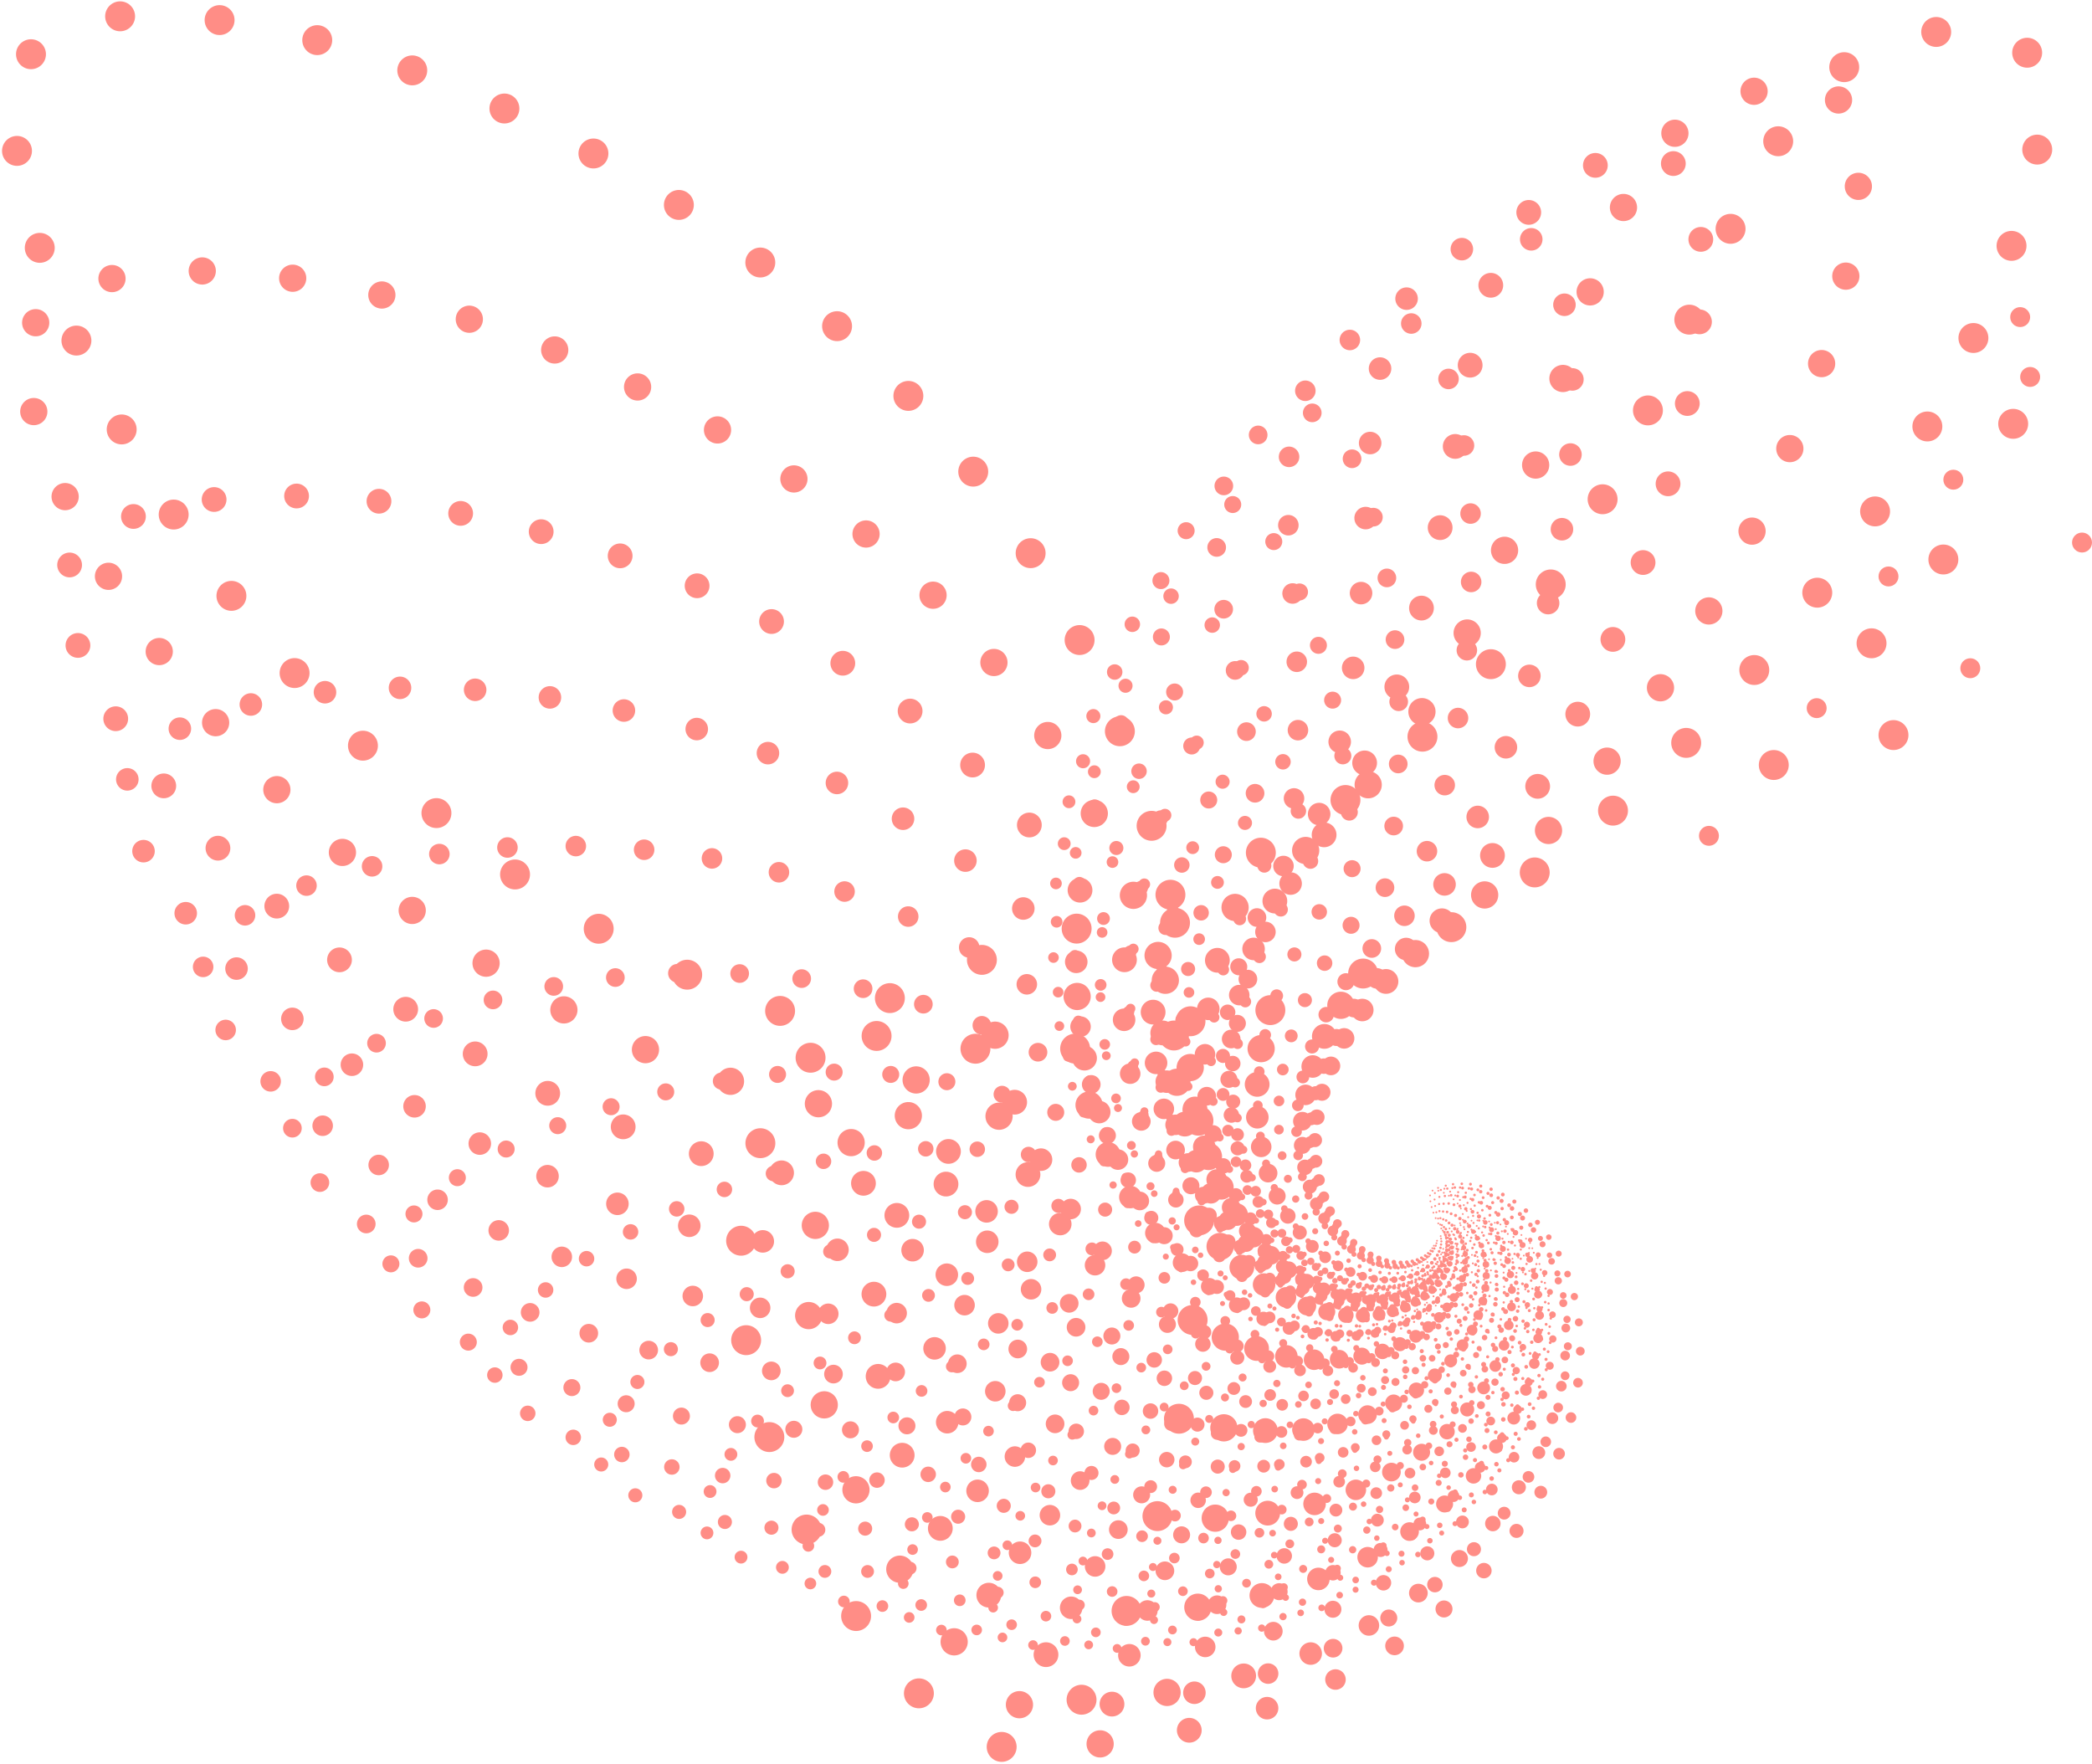
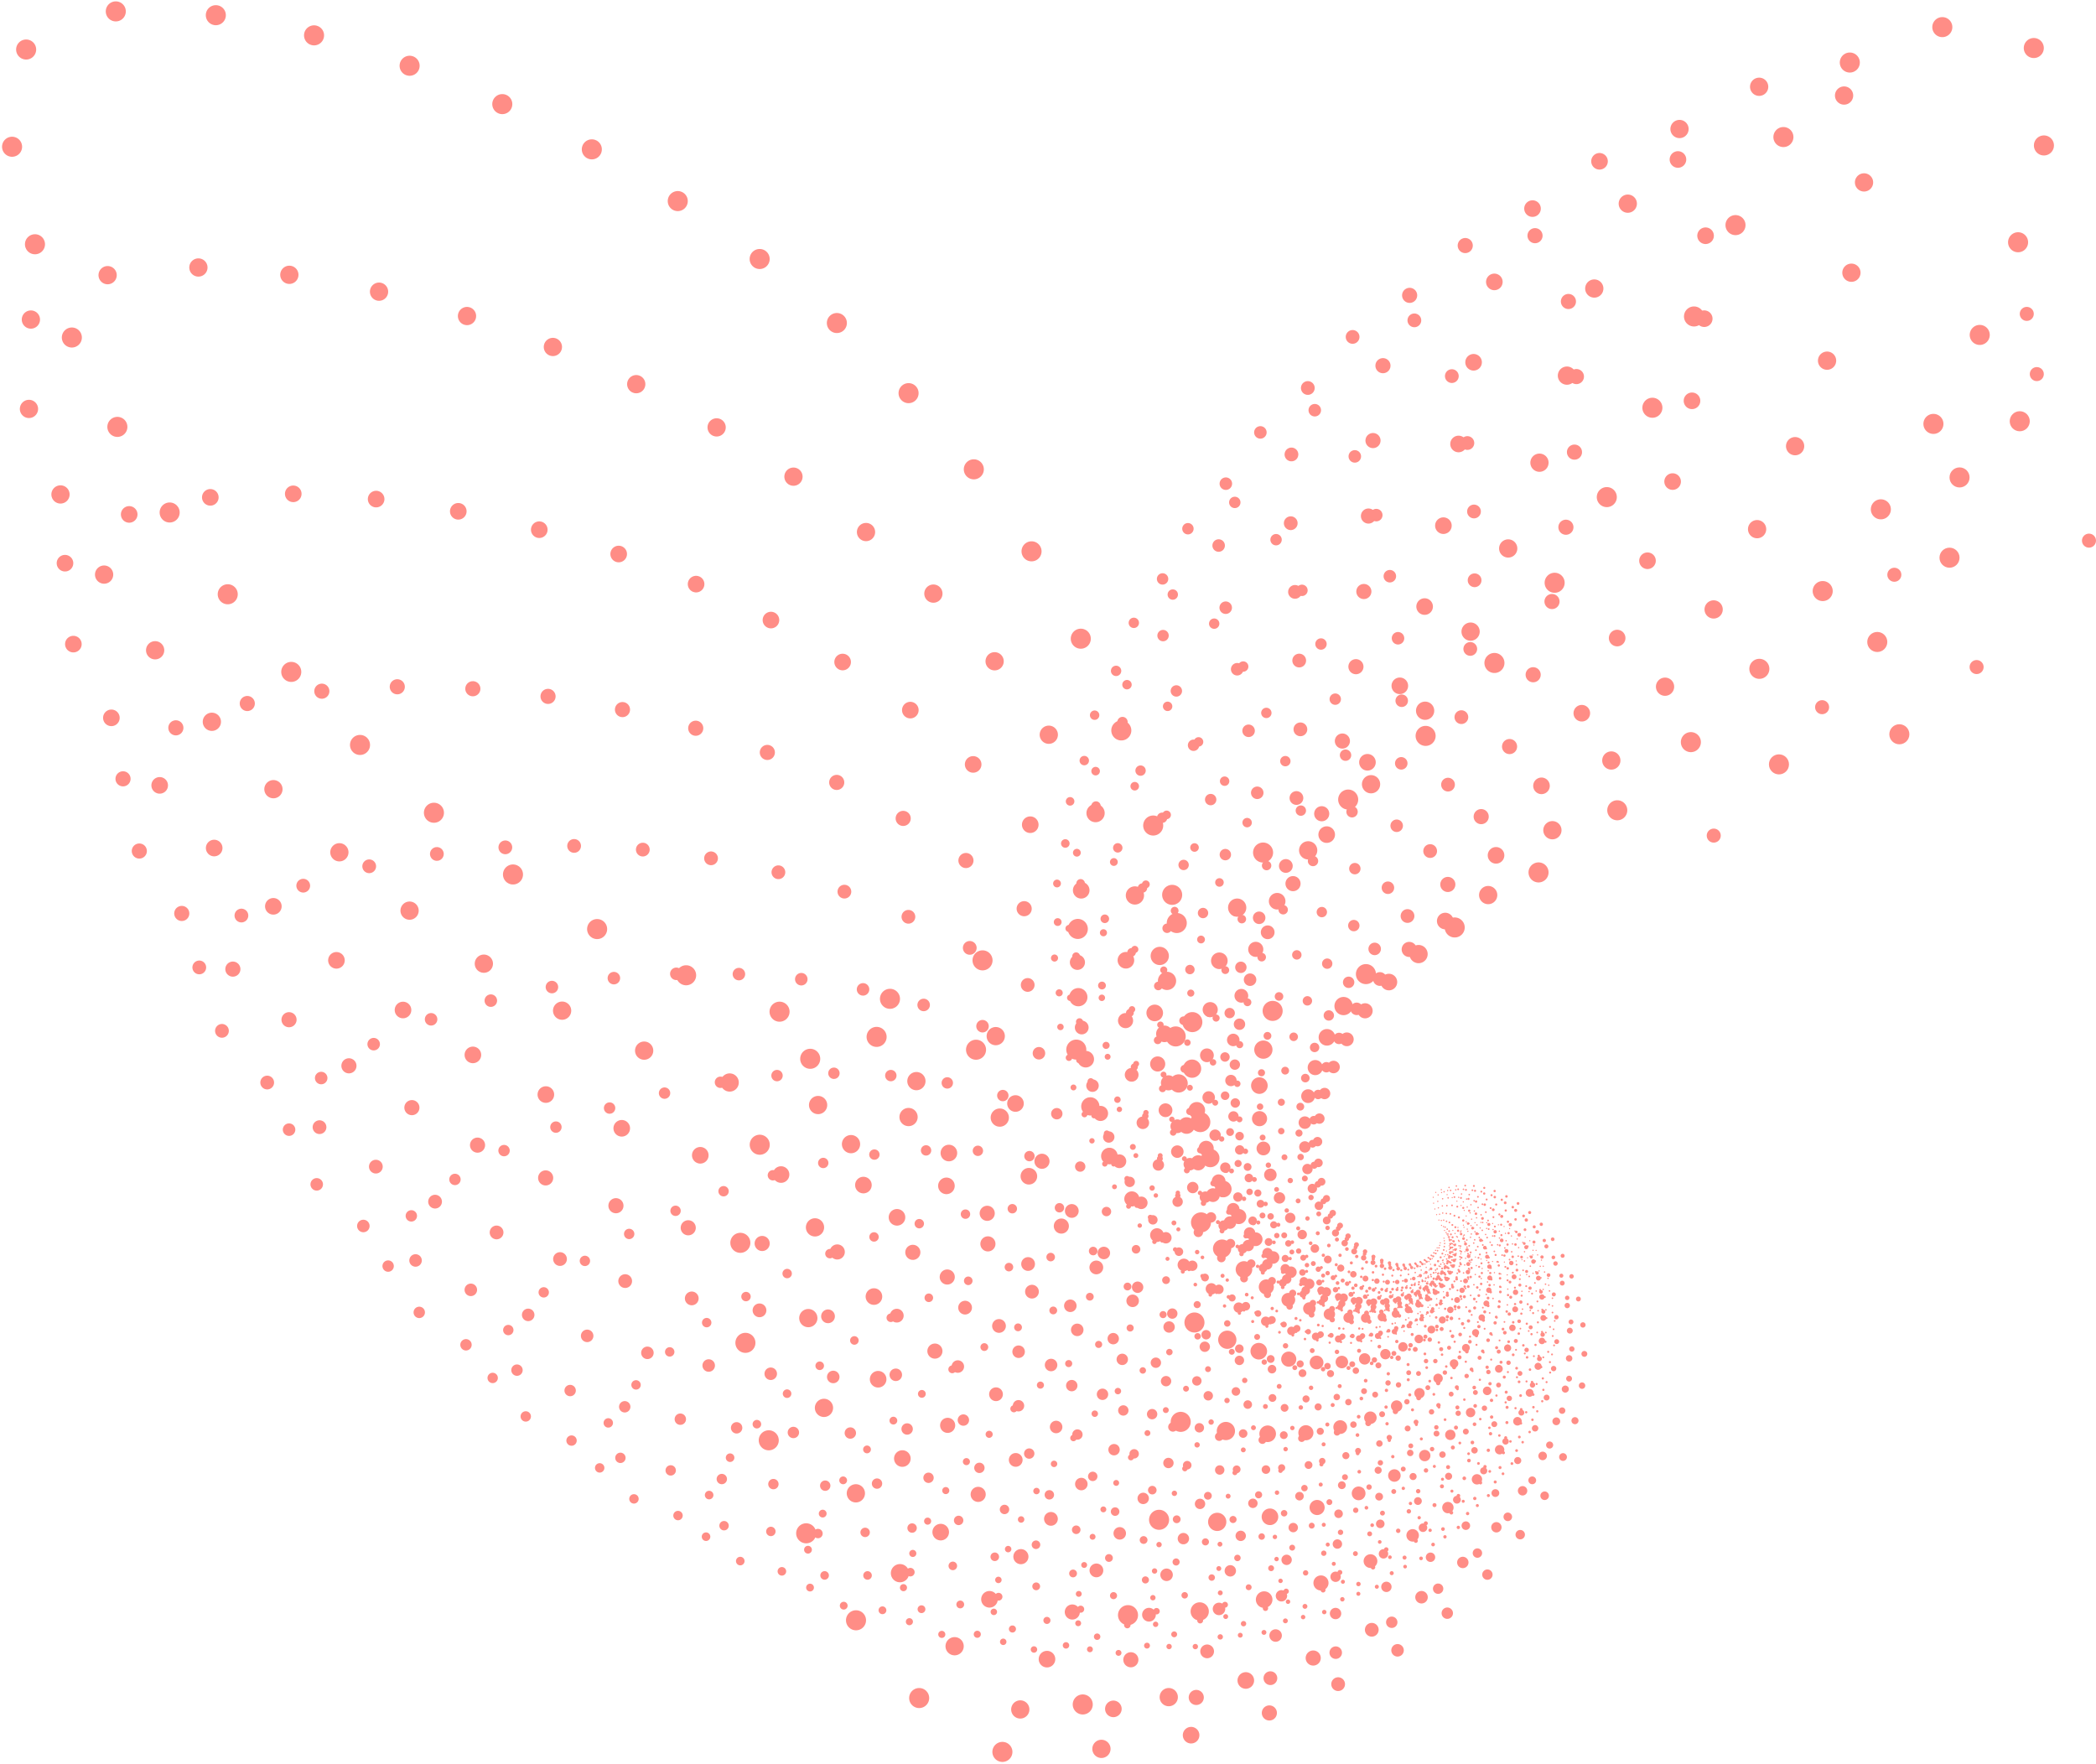
- <svg xmlns="http://www.w3.org/2000/svg" id="Layer_2" viewBox="0 0 1048.56 884.02">
+ <svg xmlns="http://www.w3.org/2000/svg" id="Layer_2" viewBox="0 0 1044.56 879.02">
  <defs>
    <style>
      .cls-1 {
        stroke-dasharray: 0 5.2;
-         stroke-width: 1.56px;
+         stroke-width: 1.04px;
      }

      .cls-1, .cls-2, .cls-3, .cls-4, .cls-5, .cls-6, .cls-7, .cls-8, .cls-9, .cls-10, .cls-11, .cls-12, .cls-13, .cls-14, .cls-15, .cls-16, .cls-17, .cls-18, .cls-19, .cls-20, .cls-21, .cls-22, .cls-23, .cls-24, .cls-25, .cls-26, .cls-27, .cls-28, .cls-29, .cls-30, .cls-31 {
        fill: none;
        stroke: #ff8d86;
        stroke-linecap: round;
        stroke-linejoin: round;
      }

      .cls-2 {
+         stroke-dasharray: 0 3.24;
+         stroke-width: .65px;
+       }
+ 
+       .cls-3 {
        stroke-dasharray: 0 25.84;
-         stroke-width: 7.75px;
-       }
- 
-       .cls-3 {
+         stroke-width: 5.17px;
+       }
+ 
+       .cls-4 {
+         stroke-dasharray: 0 8.33;
+         stroke-width: 1.67px;
+       }
+ 
+       .cls-5 {
+         stroke-dasharray: 0 14.67;
+         stroke-width: 2.93px;
+       }
+ 
+       .cls-6 {
+         stroke-dasharray: 0 11.06;
+         stroke-width: 2.21px;
+       }
+ 
+       .cls-7 {
+         stroke-dasharray: 0 10.06;
+         stroke-width: 2.01px;
+       }
+ 
+       .cls-8 {
+         stroke-dasharray: 0 45.5;
+         stroke-width: 9.1px;
+       }
+ 
+       .cls-9 {
+         stroke-dasharray: 0 31.2;
+         stroke-width: 6.24px;
+       }
+ 
+       .cls-10 {
+         stroke-dasharray: 0 2.95;
+         stroke-width: .59px;
+       }
+ 
+       .cls-11 {
+         stroke-dasharray: 0 4.31;
+         stroke-width: .86px;
+       }
+ 
+       .cls-12 {
        stroke-dasharray: 0 7.58;
-         stroke-width: 2.27px;
-       }
- 
-       .cls-4 {
-         stroke-dasharray: 0 23.51;
-         stroke-width: 7.05px;
-       }
- 
-       .cls-5 {
-         stroke-dasharray: 0 31.2;
-         stroke-width: 9.36px;
-       }
- 
-       .cls-6 {
-         stroke-dasharray: 0 45.5;
-         stroke-width: 13.65px;
-       }
- 
-       .cls-7 {
-         stroke-dasharray: 0 2.95;
-         stroke-width: .89px;
-       }
- 
-       .cls-8 {
-         stroke-dasharray: 0 14.67;
-         stroke-width: 4.4px;
-       }
- 
-       .cls-9 {
+         stroke-width: 1.52px;
+       }
+ 
+       .cls-13 {
        stroke-dasharray: 0 19.47;
-         stroke-width: 5.84px;
-       }
- 
-       .cls-10 {
+         stroke-width: 3.89px;
+       }
+ 
+       .cls-14 {
+         stroke-dasharray: 0 12.15;
+         stroke-width: 2.43px;
+       }
+ 
+       .cls-15 {
+         stroke-dasharray: 0 50;
+         stroke-width: 10px;
+       }
+ 
+       .cls-16 {
+         stroke-dasharray: 0 6.9;
+         stroke-width: 1.38px;
+       }
+ 
+       .cls-17 {
+         stroke-dasharray: 0 17.72;
+         stroke-width: 3.54px;
+       }
+ 
+       .cls-18 {
+         stroke-dasharray: 0 13.35;
+         stroke-width: 2.67px;
+       }
+ 
+       .cls-19 {
+         stroke-dasharray: 0 28.39;
+         stroke-width: 5.68px;
+       }
+ 
+       .cls-20 {
        stroke-dasharray: 0 6.28;
-         stroke-width: 1.88px;
-       }
- 
-       .cls-11 {
-         stroke-dasharray: 0 50;
-         stroke-width: 15px;
-       }
- 
-       .cls-12 {
-         stroke-dasharray: 0 4.31;
-         stroke-width: 1.29px;
-       }
- 
-       .cls-13 {
-         stroke-dasharray: 0 12.15;
-         stroke-width: 3.65px;
-       }
- 
-       .cls-14 {
-         stroke-dasharray: 0 17.72;
-         stroke-width: 5.32px;
-       }
- 
-       .cls-15 {
-         stroke-dasharray: 0 10.06;
-         stroke-width: 3.02px;
-       }
- 
-       .cls-16 {
-         stroke-dasharray: 0 13.35;
-         stroke-width: 4.01px;
-       }
- 
-       .cls-17 {
-         stroke-dasharray: 0 3.24;
-         stroke-width: .97px;
-       }
- 
-       .cls-18 {
-         stroke-dasharray: 0 28.39;
-         stroke-width: 8.52px;
+         stroke-width: 1.26px;
      }

      .cls-32 {
        fill: #ff8d86;
      }

-       .cls-19 {
+       .cls-21 {
        stroke-dasharray: 0 4.73;
-         stroke-width: 1.42px;
-       }
- 
-       .cls-20 {
-         stroke-dasharray: 0 37.68;
-         stroke-width: 11.3px;
-       }
- 
-       .cls-21 {
-         stroke-dasharray: 0 5.71;
-         stroke-width: 1.71px;
+         stroke-width: .95px;
      }

      .cls-22 {
        stroke-dasharray: 0 21.4;
-         stroke-width: 6.42px;
+         stroke-width: 4.28px;
      }

      .cls-23 {
+         stroke-dasharray: 0 5.71;
+         stroke-width: 1.14px;
+       }
+ 
+       .cls-24 {
+         stroke-dasharray: 0 3.57;
+         stroke-width: .71px;
+       }
+ 
+       .cls-25 {
+         stroke-dasharray: 0 3.92;
+         stroke-width: .78px;
+       }
+ 
+       .cls-26 {
        stroke-dasharray: 0 9.16;
-         stroke-width: 2.75px;
-       }
- 
-       .cls-24 {
-         stroke-dasharray: 0 8.33;
-         stroke-width: 2.5px;
-       }
- 
-       .cls-25 {
-         stroke-dasharray: 0 6.9;
-         stroke-width: 2.07px;
-       }
- 
-       .cls-26 {
-         stroke-dasharray: 0 3.57;
-         stroke-width: 1.07px;
+         stroke-width: 1.83px;
      }

      .cls-27 {
-         stroke-dasharray: 0 3.92;
-         stroke-width: 1.18px;
+         stroke-dasharray: 0 41.4;
+         stroke-width: 8.28px;
      }

      .cls-28 {
-         stroke-dasharray: 0 41.4;
-         stroke-width: 12.42px;
+         stroke-dasharray: 0 23.51;
+         stroke-width: 4.7px;
      }

      .cls-29 {
-         stroke-dasharray: 0 11.06;
-         stroke-width: 3.32px;
+         stroke-dasharray: 0 34.29;
+         stroke-width: 6.86px;
      }

      .cls-30 {
-         stroke-dasharray: 0 34.29;
-         stroke-width: 10.29px;
+         stroke-dasharray: 0 37.68;
+         stroke-width: 7.54px;
      }

      .cls-31 {
        stroke-dasharray: 0 16.12;
-         stroke-width: 4.84px;
+         stroke-width: 3.22px;
      }
    </style>
  </defs>
  <g id="high_good">
    <g>
      <g>
-         <path class="cls-7" d="M716.89,655.28c-4.4-1.81-6.11-30.41,10.81-40.33,16.88-9.91,41.03,5.4,40.33,10.81-.57,4.47-19.01,9.26-32.95,1.98-15.56-8.13-20.53-28.72-17.51-30.8,2.88-1.99,14.41,3.99,15.68,11.81,1.27,7.76-8.94,9.66-11.53,22.2-2.19,10.63,3.02,19.56-2.03,23.4-.5.38-1.78,1.36-2.8.94Z" />
-         <path class="cls-17" d="M711.84,659.09c-4.55-2.56-2.59-33.98,17.19-42.55,19.74-8.54,44.03,11.38,42.55,17.19-1.22,4.8-21.98,7.56-36.21-2.26-15.89-10.96-18.54-34.07-14.97-35.94,3.4-1.79,15.18,6.28,15.52,14.98.34,8.64-11.04,9.34-15.54,22.67-3.81,11.3.67,21.73-5.35,25.25-.59.35-2.12,1.24-3.18.65Z" />
-         <path class="cls-26" d="M705.82,662.58c-4.62-3.4,1.72-37.41,24.45-44.1,22.67-6.67,46.5,18.31,44.1,24.45-1.98,5.07-24.98,5.3-39.19-7.31-15.86-14.08-15.66-39.64-11.52-41.21,3.95-1.49,15.72,8.88,14.93,18.42-.79,9.47-13.3,8.7-19.99,22.65-5.67,11.81-2.18,23.8-9.22,26.83-.69.3-2.48,1.07-3.56.28Z" />
-         <path class="cls-27" d="M698.79,665.57c-4.58-4.33,6.89-40.58,32.57-44.83,25.62-4.24,48.26,26.2,44.83,32.57-2.84,5.27-27.96,2.44-41.76-13.22-15.41-17.48-11.78-45.34-7.05-46.49,4.51-1.1,15.95,11.79,13.81,22.09-2.12,10.22-15.67,7.71-24.84,22.02-7.77,12.12-5.56,25.66-13.65,28.03-.79.23-2.85.83-3.92-.17Z" />
-         <path class="cls-12" d="M690.73,667.89c-4.42-5.34,12.95-43.33,41.53-44.53,28.52-1.2,49.13,35.04,44.53,41.53-3.8,5.36-30.82-1.09-43.78-20.01-14.47-21.13-6.77-51.03-1.46-51.65,5.07-.59,15.82,15,12.11,25.94-3.69,10.86-18.12,6.31-30.04,20.7-10.1,12.18-9.5,27.24-18.64,28.74-.9.15-3.22.53-4.25-.71Z" />
-         <path class="cls-19" d="M681.62,669.34c-4.11-6.42,19.92-45.53,51.26-43.01,31.26,2.51,48.9,44.79,43.01,51.26-4.86,5.34-33.47-5.31-45.07-27.69-12.95-24.98-.55-56.56,5.33-56.53,5.61.03,15.25,18.47,9.73,29.92-5.47,11.36-20.61,4.46-35.54,18.55-12.64,11.94-14.02,28.44-24.18,28.85-1,.04-3.58.14-4.54-1.35Z" />
-         <path class="cls-1" d="M671.49,669.71c-3.62-7.55,27.83-46.99,61.67-40.05,33.76,6.93,47.33,55.41,40.05,61.67-6.02,5.17-35.8-10.28-45.45-36.24-10.78-28.98,6.97-61.77,13.38-60.94,6.11.78,14.16,22.19,6.61,33.94-7.49,11.65-23.08,2.1-41.24,15.47-15.39,11.33-19.1,29.15-30.24,28.23-1.1-.09-3.93-.32-4.77-2.08Z" />
-         <path class="cls-21" d="M660.39,668.75c-2.94-8.72,36.65-47.53,72.63-35.42,35.9,12.08,44.21,66.77,35.42,72.63-7.26,4.84-37.67-16.01-44.72-45.61-7.88-33.06,15.88-66.44,22.75-64.68,6.56,1.67,12.47,26.1,2.66,37.9-9.73,11.71-25.45-.8-47.06,11.35-18.3,10.29-24.73,29.23-36.76,26.74-1.18-.24-4.24-.88-4.92-2.9Z" />
-         <path class="cls-10" d="M648.41,666.21c-2.04-9.9,46.34-46.93,83.96-28.91,37.54,17.98,39.27,78.75,28.91,83.96-8.56,4.3-38.94-22.5-42.67-55.74-4.17-37.11,26.21-70.34,33.48-67.5,6.93,2.7,10.11,30.14-2.17,41.69-12.18,11.46-27.66-4.28-52.85,6.08-21.34,8.78-30.89,28.57-43.68,24.24-1.26-.43-4.51-1.53-4.98-3.83Z" />
-         <path class="cls-25" d="M635.69,661.85c-.89-11.07,56.83-44.98,95.45-20.29,38.53,24.64,32.29,91.15,20.29,95.45-9.92,3.55-39.46-29.76-39.08-66.51.43-41.03,38.01-73.21,45.56-69.14,7.2,3.88,6.99,34.23-7.95,45.19-14.82,10.87-29.59-8.37-58.45-.44-24.45,6.72-37.52,27.03-50.89,20.59-1.31-.63-4.71-2.27-4.92-4.84Z" />
-         <path class="cls-3" d="M622.4,655.38c.51-12.2,68-41.45,106.82-9.35,38.73,32.04,23.01,103.74,9.35,106.82-11.29,2.54-39.05-37.74-33.71-77.78,5.96-44.7,51.26-74.75,58.95-69.31,7.33,5.19,3.04,38.27-14.73,48.22-17.62,9.87-31.16-13.09-63.7-8.31-27.57,4.05-44.54,24.45-58.26,15.65-1.35-.87-4.84-3.1-4.72-5.94Z" />
-         <path class="cls-24" d="M608.76,646.55c2.19-13.23,79.73-36.11,117.76,4.11,37.95,40.13,11.21,116.24-4.11,117.76-12.66,1.26-37.54-46.39-26.36-89.35,12.49-47.96,65.92-74.67,73.58-67.7,7.3,6.65-1.81,42.15-22.52,50.62-20.55,8.41-32.23-18.45-68.36-17.6-30.61.73-51.86,20.71-65.64,9.26-1.36-1.13-4.86-4.03-4.35-7.11Z" />
-         <path class="cls-23" d="M595.08,635.09c4.16-14.14,91.79-28.71,127.89,20.26,36.02,48.85-3.34,128.28-20.26,127.89-13.97-.32-34.73-55.63-16.78-100.98,20.04-50.63,81.9-72.62,89.32-63.99,7.07,8.23-7.62,45.73-31.34,52.2-23.53,6.42-32.68-24.44-72.2-28.35-33.49-3.31-59.33,15.64-72.84,1.31-1.33-1.41-4.76-5.05-3.79-8.34Z" />
-         <path class="cls-15" d="M581.68,620.76c6.43-14.87,103.96-19.02,136.78,39.22,32.74,58.11-20.83,139.47-39.22,136.78-15.2-2.22-30.43-65.33-4.78-112.39,28.64-52.54,99.06-68.23,105.99-57.83,6.61,9.92-14.44,48.85-41.17,52.73-26.53,3.85-32.37-31.04-74.96-40.59-36.08-8.09-66.81,9.11-79.62-8.32-1.26-1.71-4.51-6.14-3.02-9.6Z" />
-         <path class="cls-29" d="M568.99,603.33c9-15.36,115.94-6.82,143.94,61.1,27.93,67.76-41.39,149.33-61.1,143.94-16.28-4.46-24.44-75.33,9.84-123.23,38.28-53.47,117.18-61.16,123.35-48.88,5.89,11.71-22.29,51.35-51.97,52-29.45.65-31.15-38.19-76.32-54.31-38.27-13.66-74.09.99-85.73-19.74-1.14-2.04-4.1-7.31-2.01-10.88Z" />
-         <path class="cls-13" d="M557.49,582.62c11.87-15.54,127.37,8.09,148.81,85.92,21.39,77.65-65.15,157.34-85.92,148.81-17.16-7.04-16.57-85.44,27.23-133.09,48.91-53.2,136-51.01,141.09-36.8,4.85,13.56-31.19,53.02-63.65,49.76-32.21-3.24-28.86-45.82-75.97-69.46-39.91-20.02-80.95-8.84-90.86-33.01-.97-2.38-3.49-8.52-.73-12.13Z" />
-         <path class="cls-16" d="M547.71,558.5c15.03-15.36,137.84,25.88,150.8,113.64,12.93,87.56-92.13,162.88-113.64,150.8-17.77-9.98-6.64-95.41,47.53-141.51,60.47-51.47,155.17-37.42,158.81-21.24,3.48,15.44-41.12,53.66-76.09,45.75-34.7-7.85-25.34-53.85-73.56-85.93-40.85-27.18-87.1-20.48-94.68-48.18-.74-2.72-2.67-9.76.82-13.33Z" />
-         <path class="cls-8" d="M540.28,530.87c18.45-14.74,146.88,46.69,149.26,144.14,2.38,97.23-122.3,165.32-144.14,149.26-18.05-13.26,5.54-104.95,70.79-147.98,72.85-48.04,174.26-20.04,176.07-1.9,1.72,17.3-52.03,53.02-89.12,39.71-36.8-13.2-20.43-62.12-68.73-103.58-40.91-35.12-92.26-34-96.82-65.23-.45-3.07-1.61-11,2.68-14.43Z" />
-         <path class="cls-31" d="M535.87,499.75c22.1-13.61,153.95,70.6,143.5,177.21-10.43,106.37-155.53,163.94-177.21,143.5-17.91-16.88,20.1-113.73,97.03-151.93,85.89-42.65,192.75,1.48,192.29,21.51-.44,19.1-63.85,50.86-102.52,31.38-38.36-19.33-13.97-70.5-61.09-122.18-39.92-43.79-96.08-49.44-96.87-84.11-.08-3.41-.28-12.22,4.86-15.38Z" />
-         <path class="cls-14" d="M535.24,465.21c25.93-11.88,158.46,97.62,132.79,212.5-25.62,114.62-191.6,157.98-212.5,132.79-17.27-20.81,37.15-121.35,126.18-152.71,99.39-35.01,210.03,27.43,206.85,49.21-3.04,20.78-76.46,46.92-116.02,20.49-39.26-26.22-5.79-78.76-50.27-141.44-37.68-53.1-98.17-66.8-94.39-104.71.37-3.73,1.33-13.36,7.36-16.12Z" />
-         <path class="cls-9" d="M539.16,427.46c29.87-9.49,159.76,127.69,116.37,249.56-43.29,121.59-230.13,146.65-249.56,116.37-16.05-25.02,56.77-127.39,158.08-149.67,113.1-24.88,225.41,58.05,219.03,81.38-6.09,22.25-89.68,40.94-129.29,6.82-39.31-33.86,4.23-86.68-35.88-161-33.99-62.97-98.13-86-88.93-126.85.9-4.02,3.24-14.39,10.19-16.6Z" />
-         <path class="cls-22" d="M548.51,386.8c33.85-6.35,157.15,160.67,93.51,287.78-63.5,126.82-270.65,129.13-287.78,93.51-14.16-29.43,78.98-131.34,192.46-142.08,126.69-11.99,238.09,93.5,228,118.09-9.63,23.46-103.29,32.64-141.93-9.88-38.34-42.19,16.22-93.98-17.58-180.41-28.64-73.23-95.52-106.95-80.01-150.27,1.52-4.26,5.47-15.27,13.33-16.74Z" />
-         <path class="cls-4" d="M564.14,343.71c37.78-2.39,149.89,196.29,63.45,326.41-86.25,129.82-312.49,104.6-326.41,63.45-11.5-34,103.74-132.67,228.95-129.19,139.79,3.89,247.16,133.87,232.86,159.34-13.64,24.3-117.03,21.77-153.48-29.78-36.16-51.15,30.28-100.33,4.99-199.13-21.43-83.71-89.86-129.44-67.14-174.61,2.23-4.44,8.01-15.92,16.78-16.47Z" />
-         <path class="cls-2" d="M586.96,298.8c41.52,2.45,137.2,234.17,25.49,364.52-111.46,130.05-354.85,72.24-364.52,25.49-7.99-38.62,130.91-130.82,267.01-110.25,151.94,22.96,251.65,179.11,232.65,204.98-18.13,24.67-130.56,8.07-163.41-53.04-32.59-60.64,46.46-105.37,32.11-216.53-12.16-94.17-80.67-153.21-49.84-199.44,3.03-4.54,10.86-16.29,20.51-15.72Z" />
-         <path class="cls-18" d="M617.87,252.88c44.96,8.24,118.28,273.79-21.02,400.99-138.98,126.92-396.71,31.27-400.99-21.02-3.54-43.2,160.31-125.15,306-84.49,162.65,45.4,250.5,229.06,226.3,254.73-23.08,24.48-143.49-8.68-171.13-79.74-27.43-70.5,64.79-108.71,64.02-231.87-.65-104.34-67.47-177.92-27.65-224.21,3.91-4.55,14.03-16.31,24.48-14.4Z" />
-         <path class="cls-5" d="M657.73,206.93c47.94,15,92.35,314.46-76.62,434.55-168.59,119.82-436.88-19.02-434.55-76.62,1.92-47.59,191.61-115.03,345.07-51.17,171.33,71.3,242.54,283.38,212.71,308.14-28.45,23.61-155.34-28.69-175.98-109.89-20.48-80.57,85.23-109.9,100.88-244.33,13.26-113.89-49.77-203.09-.14-248.25,4.88-4.44,17.49-15.91,28.63-12.43Z" />
-         <path class="cls-30" d="M707.36,162.15c50.27,22.78,58.61,355.35-141.77,463.71-199.93,108.11-473.96-79.26-463.71-141.77,8.47-51.65,224.4-99.81,383.23-9.6,177.32,100.71,226.59,341.57,190.74,364.58-34.2,21.94-165.59-52.09-177.23-143.42-11.54-90.62,107.67-108.45,142.75-252.98,29.72-122.45-27.08-228.18,33.1-270.79,5.92-4.19,21.21-15.01,32.89-9.72Z" />
-         <path class="cls-20" d="M767.49,119.95c51.78,31.58,16.34,395.44-216.73,486.79-232.54,91.14-506.34-149.92-486.79-216.73,16.16-55.2,258.12-78.81,419.27,40.85,179.92,133.59,201.4,402.9,159.22,423.19-40.24,19.36-173.64-78.99-174.09-180.17-.46-100.39,131.96-103.87,189.58-256.81,48.82-129.58,1.02-252.5,72.36-290.92,7.01-3.78,25.14-13.54,37.17-6.2Z" />
-         <path class="cls-28" d="M838.72,81.98c52.25,41.38-35.14,433.5-301.58,501.92C271.3,652.17,4.94,352.57,35.22,282.32c25.01-58.04,292.09-51.39,451.83,100.71,178.35,169.8,165.71,466.42,116.99,482.9-46.48,15.72-178.81-109.41-165.76-219.83,12.95-109.55,157.85-95.62,241.17-254.72,70.6-134.79,34.93-275.27,117.89-307.62,8.15-3.18,29.23-11.4,41.37-1.78Z" />
-         <path class="cls-6" d="M921.51,50.11c51.45,52.13-96.38,468.11-396.16,507.06C226.25,596.03-24.14,233.58,18.29,161.01c35.06-59.96,325.46-16.93,479.33,170.35,171.78,209.09,118.28,530.92,62.93,542.37-52.8,10.92-180.37-143.28-151.35-261.97,28.79-117.76,184.97-83.15,297.16-245.53,95.05-137.57,74.96-295.56,169.78-319.73,9.32-2.38,33.41-8.52,45.37,3.6Z" />
-         <path class="cls-11" d="M1016.06,26.43c49.13,63.75-167.82,497.67-500,500C184.63,528.76-39.94,99.9,16.06,26.43c46.27-60.7,357.25,25.12,500,250,159.36,251.06,57.91,594.92-4,600-59.05,4.84-177.55-180.44-130-306,47.18-124.58,212.88-65.92,357-228,122.1-137.31,121.34-312.33,228-326,10.48-1.34,37.58-4.82,49,10Z" />
+         <path class="cls-10" d="M714.39,652.78c-4.4-1.81-6.11-30.41,10.81-40.33,16.88-9.91,41.03,5.4,40.33,10.81-.57,4.47-19.01,9.26-32.95,1.98-15.56-8.13-20.53-28.72-17.51-30.8,2.88-1.99,14.41,3.99,15.68,11.81,1.27,7.76-8.94,9.66-11.53,22.2-2.19,10.63,3.02,19.56-2.03,23.4-.5.38-1.78,1.36-2.8.94Z" />
+         <path class="cls-2" d="M709.34,656.59c-4.55-2.56-2.59-33.98,17.19-42.55,19.74-8.54,44.03,11.38,42.55,17.19-1.22,4.8-21.98,7.56-36.21-2.26-15.89-10.96-18.54-34.07-14.97-35.94,3.4-1.79,15.18,6.28,15.52,14.98.34,8.64-11.04,9.34-15.54,22.67-3.81,11.3.67,21.73-5.35,25.25-.59.35-2.12,1.24-3.18.65Z" />
+         <path class="cls-24" d="M703.32,660.08c-4.62-3.4,1.72-37.41,24.45-44.1,22.67-6.67,46.5,18.31,44.1,24.45-1.98,5.07-24.98,5.3-39.19-7.31-15.86-14.08-15.66-39.64-11.52-41.21,3.95-1.49,15.72,8.88,14.93,18.42-.79,9.47-13.3,8.7-19.99,22.65-5.67,11.81-2.18,23.8-9.22,26.83-.69.3-2.48,1.07-3.56.28Z" />
+         <path class="cls-25" d="M696.29,663.07c-4.58-4.33,6.89-40.58,32.57-44.83,25.62-4.24,48.26,26.2,44.83,32.57-2.84,5.27-27.96,2.44-41.76-13.22-15.41-17.48-11.78-45.34-7.05-46.49,4.51-1.1,15.95,11.79,13.81,22.09-2.12,10.22-15.67,7.71-24.84,22.02-7.77,12.12-5.56,25.66-13.65,28.03-.79.23-2.85.83-3.92-.17Z" />
+         <path class="cls-11" d="M688.23,665.39c-4.42-5.34,12.95-43.33,41.53-44.53,28.52-1.2,49.13,35.04,44.53,41.53-3.8,5.36-30.82-1.09-43.78-20.01-14.47-21.13-6.77-51.03-1.46-51.65,5.07-.59,15.82,15,12.11,25.94-3.69,10.86-18.12,6.31-30.04,20.7-10.1,12.18-9.5,27.24-18.64,28.74-.9.15-3.22.53-4.25-.71Z" />
+         <path class="cls-21" d="M679.12,666.84c-4.11-6.42,19.92-45.53,51.26-43.01,31.26,2.51,48.9,44.79,43.01,51.26-4.86,5.34-33.47-5.31-45.07-27.69-12.95-24.98-.55-56.56,5.33-56.53,5.61.03,15.25,18.47,9.73,29.92-5.47,11.36-20.61,4.46-35.54,18.55-12.64,11.94-14.02,28.44-24.18,28.85-1,.04-3.58.14-4.54-1.35Z" />
+         <path class="cls-1" d="M668.99,667.21c-3.62-7.55,27.83-46.99,61.67-40.05,33.76,6.93,47.33,55.41,40.05,61.67-6.02,5.17-35.8-10.28-45.45-36.24-10.78-28.98,6.97-61.77,13.38-60.94,6.11.78,14.16,22.19,6.61,33.94-7.49,11.65-23.08,2.1-41.24,15.47-15.39,11.33-19.1,29.15-30.24,28.23-1.1-.09-3.93-.32-4.77-2.08Z" />
+         <path class="cls-23" d="M657.89,666.25c-2.94-8.72,36.65-47.53,72.63-35.42,35.9,12.08,44.21,66.77,35.42,72.63-7.26,4.84-37.67-16.01-44.72-45.61-7.88-33.06,15.88-66.44,22.75-64.68,6.56,1.67,12.47,26.1,2.66,37.9-9.73,11.71-25.45-.8-47.06,11.35-18.3,10.29-24.73,29.23-36.76,26.74-1.18-.24-4.24-.88-4.92-2.9Z" />
+         <path class="cls-20" d="M645.91,663.71c-2.04-9.9,46.34-46.93,83.96-28.91,37.54,17.98,39.27,78.75,28.91,83.96-8.56,4.3-38.94-22.5-42.67-55.74-4.17-37.11,26.21-70.34,33.48-67.5,6.93,2.7,10.11,30.14-2.17,41.69-12.18,11.46-27.66-4.28-52.85,6.08-21.34,8.78-30.89,28.57-43.68,24.24-1.26-.43-4.51-1.53-4.98-3.83Z" />
+         <path class="cls-16" d="M633.19,659.35c-.89-11.07,56.83-44.98,95.45-20.29,38.53,24.64,32.29,91.15,20.29,95.45-9.92,3.55-39.46-29.76-39.08-66.51.43-41.03,38.01-73.21,45.56-69.14,7.2,3.88,6.99,34.23-7.95,45.19-14.82,10.87-29.59-8.37-58.45-.44-24.45,6.72-37.52,27.03-50.89,20.59-1.31-.63-4.71-2.27-4.92-4.84Z" />
+         <path class="cls-12" d="M619.9,652.88c.51-12.2,68-41.45,106.82-9.35,38.73,32.04,23.01,103.74,9.35,106.82-11.29,2.54-39.05-37.74-33.71-77.78,5.96-44.7,51.26-74.75,58.95-69.31,7.33,5.19,3.04,38.27-14.73,48.22-17.62,9.87-31.16-13.09-63.7-8.31-27.57,4.05-44.54,24.45-58.26,15.65-1.35-.87-4.84-3.1-4.72-5.94Z" />
+         <path class="cls-4" d="M606.26,644.05c2.19-13.23,79.73-36.11,117.76,4.11,37.95,40.13,11.21,116.24-4.11,117.76-12.66,1.26-37.54-46.39-26.36-89.35,12.49-47.96,65.92-74.67,73.58-67.7,7.3,6.65-1.81,42.15-22.52,50.62-20.55,8.41-32.23-18.45-68.36-17.6-30.61.73-51.86,20.71-65.64,9.26-1.36-1.13-4.86-4.03-4.35-7.11Z" />
+         <path class="cls-26" d="M592.58,632.59c4.16-14.14,91.79-28.71,127.89,20.26,36.02,48.85-3.34,128.28-20.26,127.89-13.97-.32-34.73-55.63-16.78-100.98,20.04-50.63,81.9-72.62,89.32-63.99,7.07,8.23-7.62,45.73-31.34,52.2-23.53,6.42-32.68-24.44-72.2-28.35-33.49-3.31-59.33,15.64-72.84,1.31-1.33-1.41-4.76-5.05-3.79-8.34Z" />
+         <path class="cls-7" d="M579.18,618.26c6.43-14.87,103.96-19.02,136.78,39.22,32.74,58.11-20.83,139.47-39.22,136.78-15.2-2.22-30.43-65.33-4.78-112.39,28.64-52.54,99.06-68.23,105.99-57.83,6.61,9.92-14.44,48.85-41.17,52.73-26.53,3.85-32.37-31.04-74.96-40.59-36.08-8.09-66.81,9.11-79.62-8.32-1.26-1.71-4.51-6.14-3.02-9.6Z" />
+         <path class="cls-6" d="M566.49,600.83c9-15.36,115.94-6.82,143.94,61.1,27.93,67.76-41.39,149.33-61.1,143.94-16.28-4.46-24.44-75.33,9.84-123.23,38.28-53.47,117.18-61.16,123.35-48.88,5.89,11.71-22.29,51.35-51.97,52-29.45.65-31.15-38.19-76.32-54.31-38.27-13.66-74.09.99-85.73-19.74-1.14-2.04-4.1-7.31-2.01-10.88Z" />
+         <path class="cls-14" d="M554.99,580.12c11.87-15.54,127.37,8.09,148.81,85.92,21.39,77.65-65.15,157.34-85.92,148.81-17.16-7.04-16.57-85.44,27.23-133.09,48.91-53.2,136-51.01,141.09-36.8,4.85,13.56-31.19,53.02-63.65,49.76-32.21-3.24-28.86-45.82-75.97-69.46-39.91-20.02-80.95-8.84-90.86-33.01-.97-2.38-3.49-8.52-.73-12.13Z" />
+         <path class="cls-18" d="M545.21,556c15.03-15.36,137.84,25.88,150.8,113.64,12.93,87.56-92.13,162.88-113.64,150.8-17.77-9.98-6.64-95.41,47.53-141.51,60.47-51.47,155.17-37.42,158.81-21.24,3.48,15.44-41.12,53.66-76.09,45.75-34.7-7.85-25.34-53.85-73.56-85.93-40.85-27.18-87.1-20.48-94.68-48.18-.74-2.72-2.67-9.76.82-13.33Z" />
+         <path class="cls-5" d="M537.78,528.37c18.45-14.74,146.88,46.69,149.26,144.14,2.38,97.23-122.3,165.32-144.14,149.26-18.05-13.26,5.54-104.95,70.79-147.98,72.85-48.04,174.26-20.04,176.07-1.9,1.72,17.3-52.03,53.02-89.12,39.71-36.8-13.2-20.43-62.12-68.73-103.58-40.91-35.12-92.26-34-96.82-65.23-.45-3.07-1.61-11,2.68-14.43Z" />
+         <path class="cls-31" d="M533.37,497.25c22.1-13.61,153.95,70.6,143.5,177.21-10.43,106.37-155.53,163.94-177.21,143.5-17.91-16.88,20.1-113.73,97.03-151.93,85.89-42.65,192.75,1.48,192.29,21.51-.44,19.1-63.85,50.86-102.52,31.38-38.36-19.33-13.97-70.5-61.09-122.18-39.92-43.79-96.08-49.44-96.87-84.11-.08-3.41-.28-12.22,4.86-15.38Z" />
+         <path class="cls-17" d="M532.74,462.71c25.93-11.88,158.46,97.62,132.79,212.5-25.62,114.62-191.6,157.98-212.5,132.79-17.27-20.81,37.15-121.35,126.18-152.71,99.39-35.01,210.03,27.43,206.85,49.21-3.04,20.78-76.46,46.92-116.02,20.49-39.26-26.22-5.79-78.76-50.27-141.44-37.68-53.1-98.17-66.8-94.39-104.71.37-3.73,1.33-13.36,7.36-16.12Z" />
+         <path class="cls-13" d="M536.66,424.96c29.87-9.49,159.76,127.69,116.37,249.56-43.29,121.59-230.13,146.65-249.56,116.37-16.05-25.02,56.77-127.39,158.08-149.67,113.1-24.88,225.41,58.05,219.03,81.38-6.09,22.25-89.68,40.94-129.29,6.82-39.31-33.86,4.23-86.68-35.88-161-33.99-62.97-98.13-86-88.93-126.85.9-4.02,3.24-14.39,10.19-16.6Z" />
+         <path class="cls-22" d="M546.01,384.3c33.85-6.35,157.15,160.67,93.51,287.78-63.5,126.82-270.65,129.13-287.78,93.51-14.16-29.43,78.98-131.34,192.46-142.08,126.69-11.99,238.09,93.5,228,118.09-9.63,23.46-103.29,32.64-141.93-9.88-38.34-42.19,16.22-93.98-17.58-180.41-28.64-73.23-95.52-106.95-80.01-150.27,1.52-4.26,5.47-15.27,13.33-16.74Z" />
+         <path class="cls-28" d="M561.64,341.21c37.78-2.39,149.89,196.29,63.45,326.41-86.25,129.82-312.49,104.6-326.41,63.45-11.5-34,103.74-132.67,228.95-129.19,139.79,3.89,247.16,133.87,232.86,159.34-13.64,24.3-117.03,21.77-153.48-29.78-36.16-51.15,30.28-100.33,4.99-199.13-21.43-83.71-89.86-129.44-67.14-174.61,2.23-4.44,8.01-15.92,16.78-16.47Z" />
+         <path class="cls-3" d="M584.46,296.3c41.52,2.45,137.2,234.17,25.49,364.52-111.46,130.05-354.85,72.24-364.52,25.49-7.99-38.62,130.91-130.82,267.01-110.25,151.94,22.96,251.65,179.11,232.65,204.98-18.13,24.67-130.56,8.07-163.41-53.04-32.59-60.64,46.46-105.37,32.11-216.53-12.16-94.17-80.67-153.21-49.84-199.44,3.03-4.54,10.86-16.29,20.51-15.72Z" />
+         <path class="cls-19" d="M615.37,250.38c44.96,8.24,118.28,273.79-21.02,400.99-138.98,126.92-396.71,31.27-400.99-21.02-3.54-43.2,160.31-125.15,306-84.49,162.65,45.4,250.5,229.06,226.3,254.73-23.08,24.48-143.49-8.68-171.13-79.74-27.43-70.5,64.79-108.71,64.02-231.87-.65-104.34-67.47-177.92-27.65-224.21,3.91-4.55,14.03-16.31,24.48-14.4Z" />
+         <path class="cls-9" d="M655.23,204.43c47.94,15,92.35,314.46-76.62,434.55-168.59,119.82-436.88-19.02-434.55-76.62,1.92-47.59,191.61-115.03,345.07-51.17,171.33,71.3,242.54,283.38,212.71,308.14-28.45,23.61-155.34-28.69-175.98-109.89-20.48-80.57,85.23-109.9,100.88-244.33,13.26-113.89-49.77-203.09-.14-248.25,4.88-4.44,17.49-15.91,28.63-12.43Z" />
+         <path class="cls-29" d="M704.86,159.65c50.27,22.78,58.61,355.35-141.77,463.71-199.93,108.11-473.96-79.26-463.71-141.77,8.47-51.65,224.4-99.81,383.23-9.6,177.32,100.71,226.59,341.57,190.74,364.58-34.2,21.94-165.59-52.09-177.23-143.42-11.54-90.62,107.67-108.45,142.75-252.98,29.72-122.45-27.08-228.18,33.1-270.79,5.92-4.19,21.21-15.01,32.89-9.72Z" />
+         <path class="cls-30" d="M764.99,117.45c51.78,31.58,16.34,395.44-216.73,486.79-232.54,91.14-506.34-149.92-486.79-216.73,16.16-55.2,258.12-78.81,419.27,40.85,179.92,133.59,201.4,402.9,159.22,423.19-40.24,19.36-173.64-78.99-174.09-180.17-.46-100.39,131.96-103.87,189.58-256.81,48.82-129.58,1.02-252.5,72.36-290.92,7.01-3.78,25.14-13.54,37.17-6.2Z" />
+         <path class="cls-27" d="M836.22,79.48c52.25,41.38-35.14,433.5-301.58,501.92C268.8,649.67,2.44,350.07,32.72,279.82c25.01-58.04,292.09-51.39,451.83,100.71,178.35,169.8,165.71,466.42,116.99,482.9-46.48,15.72-178.81-109.41-165.76-219.83,12.95-109.55,157.85-95.62,241.17-254.72,70.6-134.79,34.93-275.27,117.89-307.62,8.15-3.18,29.23-11.4,41.37-1.78Z" />
+         <path class="cls-8" d="M919.01,47.61c51.45,52.13-96.38,468.11-396.16,507.06C223.75,593.53-26.64,231.08,15.79,158.51c35.06-59.96,325.46-16.93,479.33,170.35,171.78,209.09,118.28,530.92,62.93,542.37-52.8,10.92-180.37-143.28-151.35-261.97,28.79-117.76,184.97-83.15,297.16-245.53,95.05-137.57,74.96-295.56,169.78-319.73,9.32-2.38,33.41-8.52,45.37,3.6Z" />
+         <path class="cls-15" d="M1013.56,23.93c49.13,63.75-167.82,497.67-500,500C182.13,526.26-42.44,97.4,13.56,23.93c46.27-60.7,357.25,25.12,500,250,159.36,251.06,57.91,594.92-4,600-59.05,4.84-177.55-180.44-130-306,47.18-124.58,212.88-65.92,357-228C858.66,202.61,857.91,27.59,964.56,13.93c10.48-1.34,37.58-4.82,49,10Z" />
      </g>
-       <circle class="cls-32" cx="889.06" cy="383.43" r="7.5" />
-       <circle class="cls-32" cx="949.06" cy="368.43" r="7.5" />
-       <circle class="cls-32" cx="938.06" cy="322.43" r="7.5" />
-       <circle class="cls-32" cx="974.06" cy="280.43" r="7.5" />
-       <circle class="cls-32" cx="979.06" cy="240.43" r="5" />
-       <circle class="cls-32" cx="1009.06" cy="212.43" r="7.5" />
-       <circle class="cls-32" cx="910.56" cy="354.93" r="5" />
-       <circle class="cls-32" cx="946.56" cy="288.93" r="5" />
-       <circle class="cls-32" cx="1043.56" cy="271.93" r="5" />
-       <circle class="cls-32" cx="1017.56" cy="188.93" r="5" />
-       <circle class="cls-32" cx="856.56" cy="418.93" r="5" />
-       <circle class="cls-32" cx="987.56" cy="334.93" r="5" />
-       <circle class="cls-32" cx="1012.56" cy="158.93" r="5" />
+       <circle class="cls-32" cx="886.56" cy="380.93" r="5" />
+       <circle class="cls-32" cx="946.56" cy="365.93" r="5" />
+       <circle class="cls-32" cx="935.56" cy="319.93" r="5" />
+       <circle class="cls-32" cx="971.56" cy="277.93" r="5" />
+       <circle class="cls-32" cx="976.56" cy="237.93" r="5" />
+       <circle class="cls-32" cx="1006.56" cy="209.93" r="5" />
+       <circle class="cls-32" cx="908.06" cy="352.43" r="3.5" />
+       <circle class="cls-32" cx="944.06" cy="286.43" r="3.5" />
+       <circle class="cls-32" cx="1041.06" cy="269.43" r="3.5" />
+       <circle class="cls-32" cx="1015.06" cy="186.43" r="3.5" />
+       <circle class="cls-32" cx="854.06" cy="416.43" r="3.5" />
+       <circle class="cls-32" cx="985.06" cy="332.43" r="3.5" />
+       <circle class="cls-32" cx="1010.06" cy="156.43" r="3.5" />
    </g>
  </g>
</svg>
